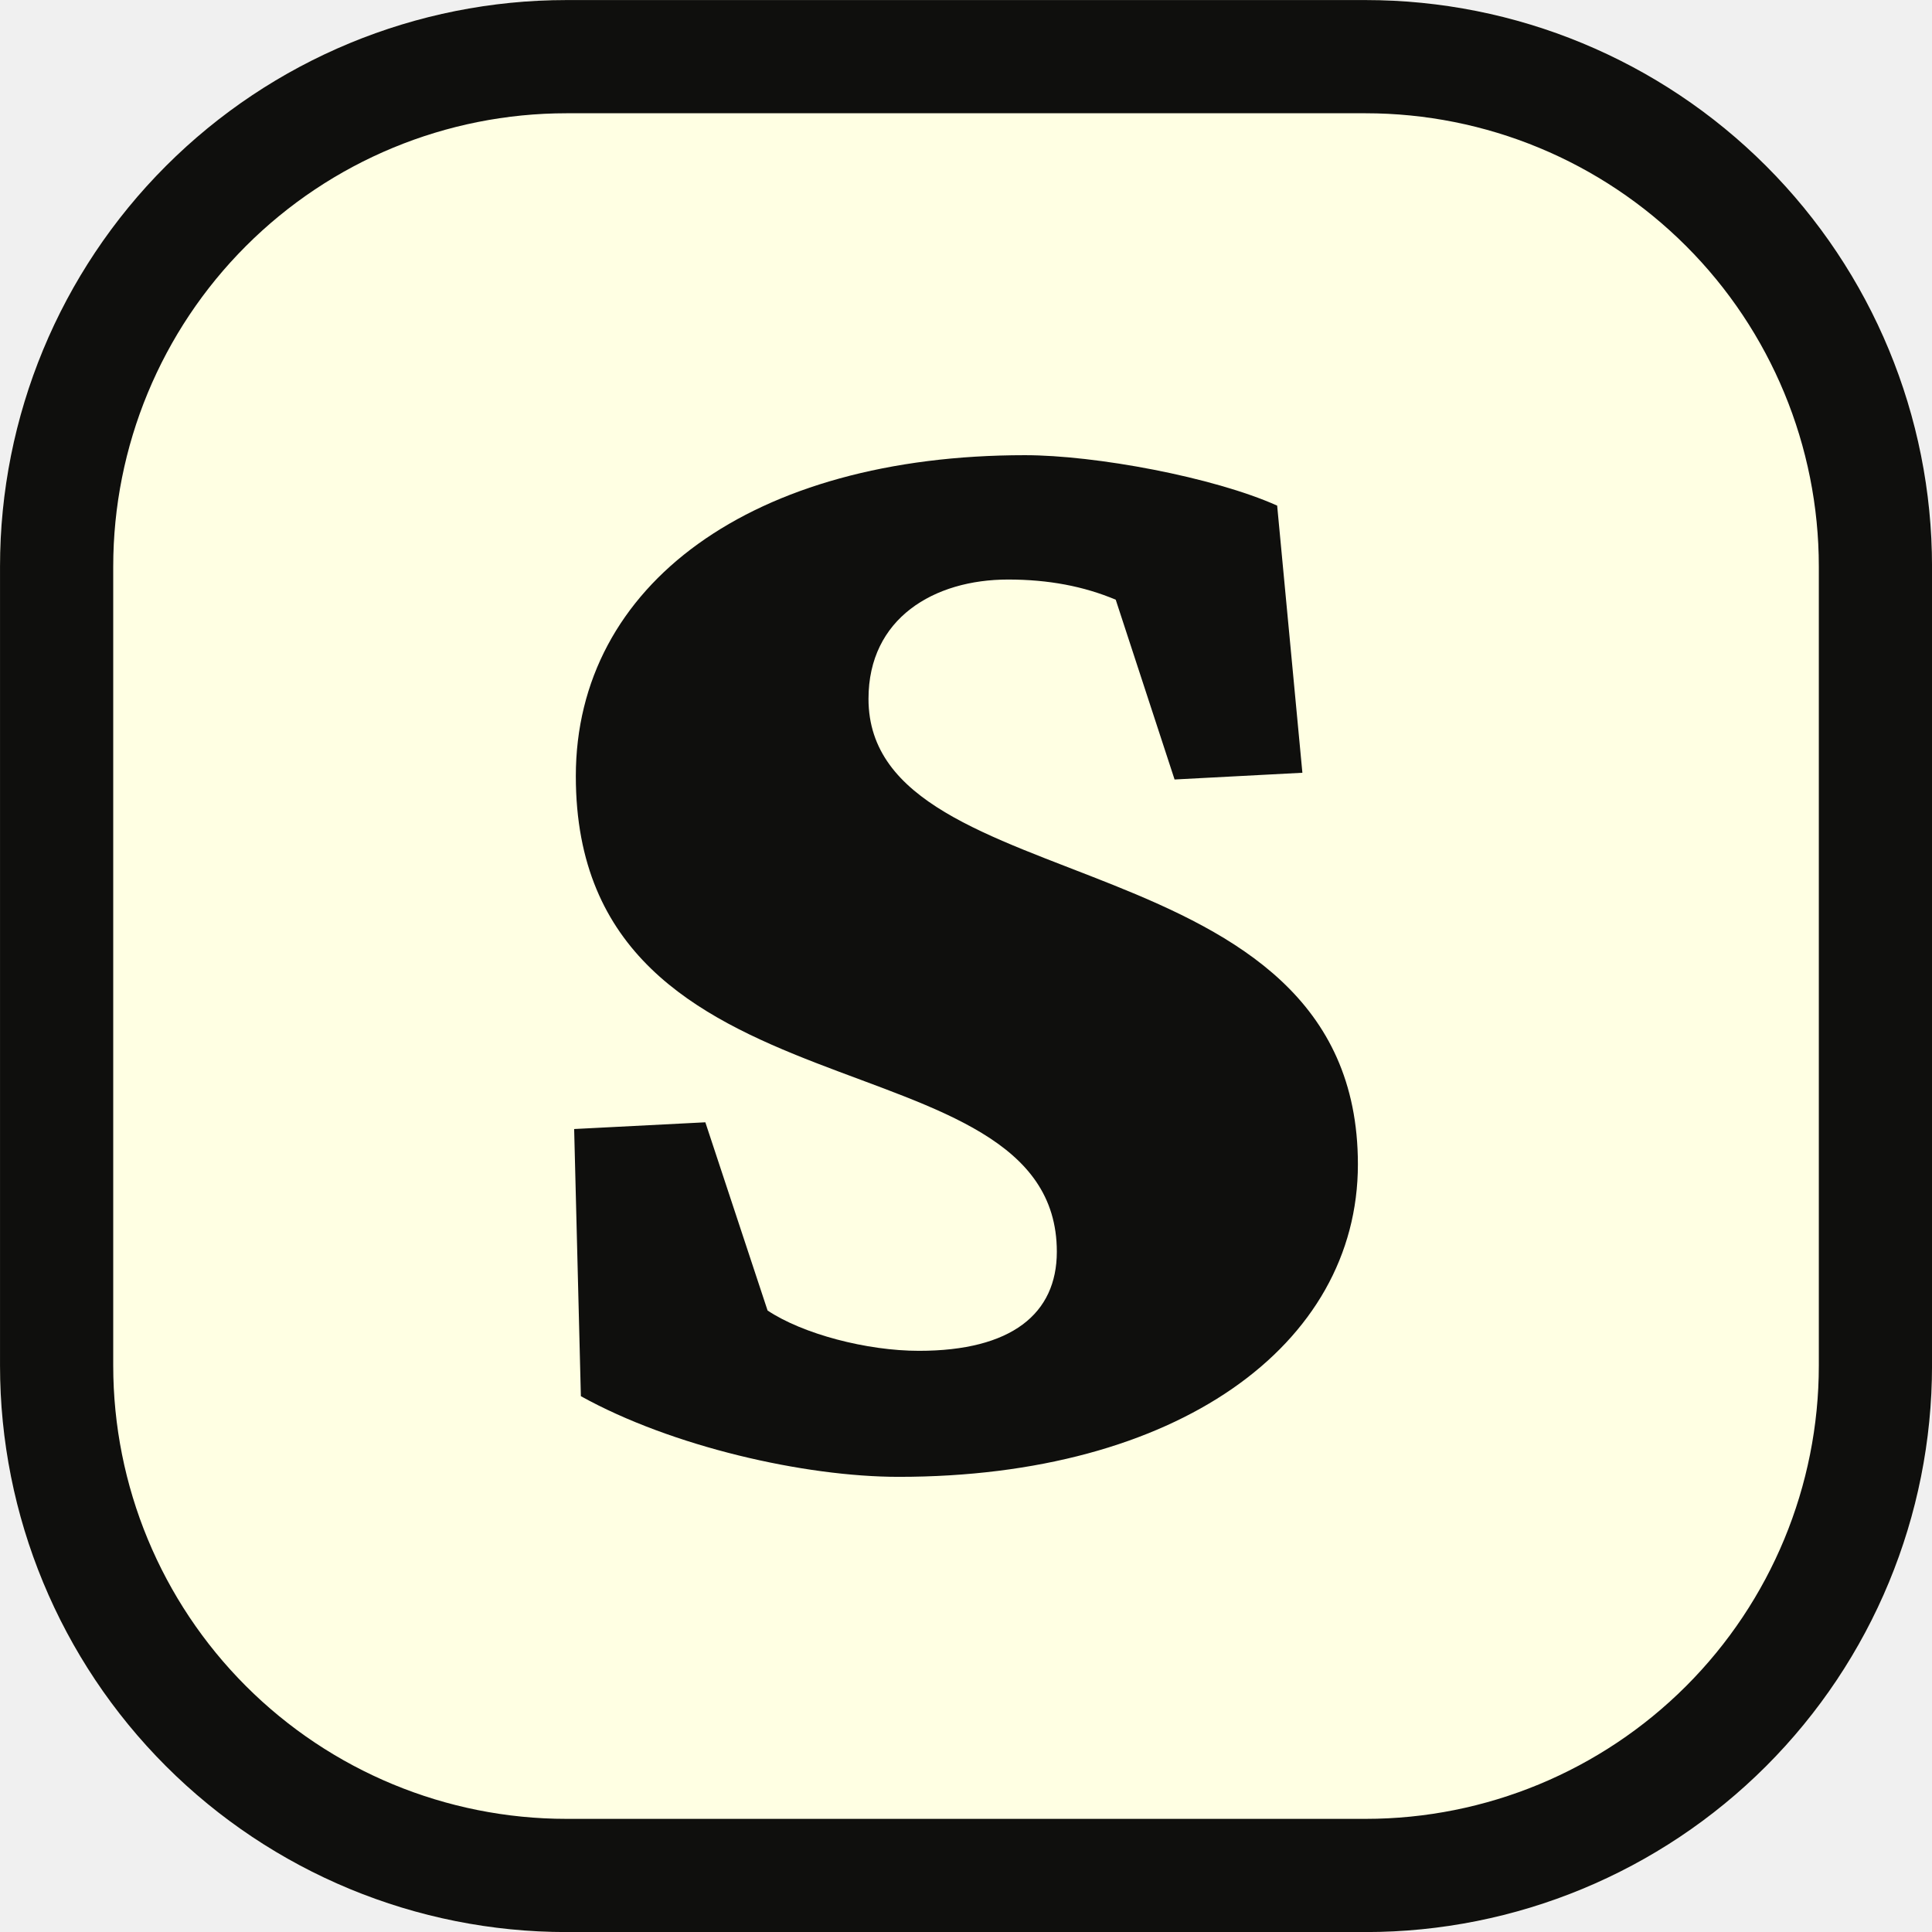
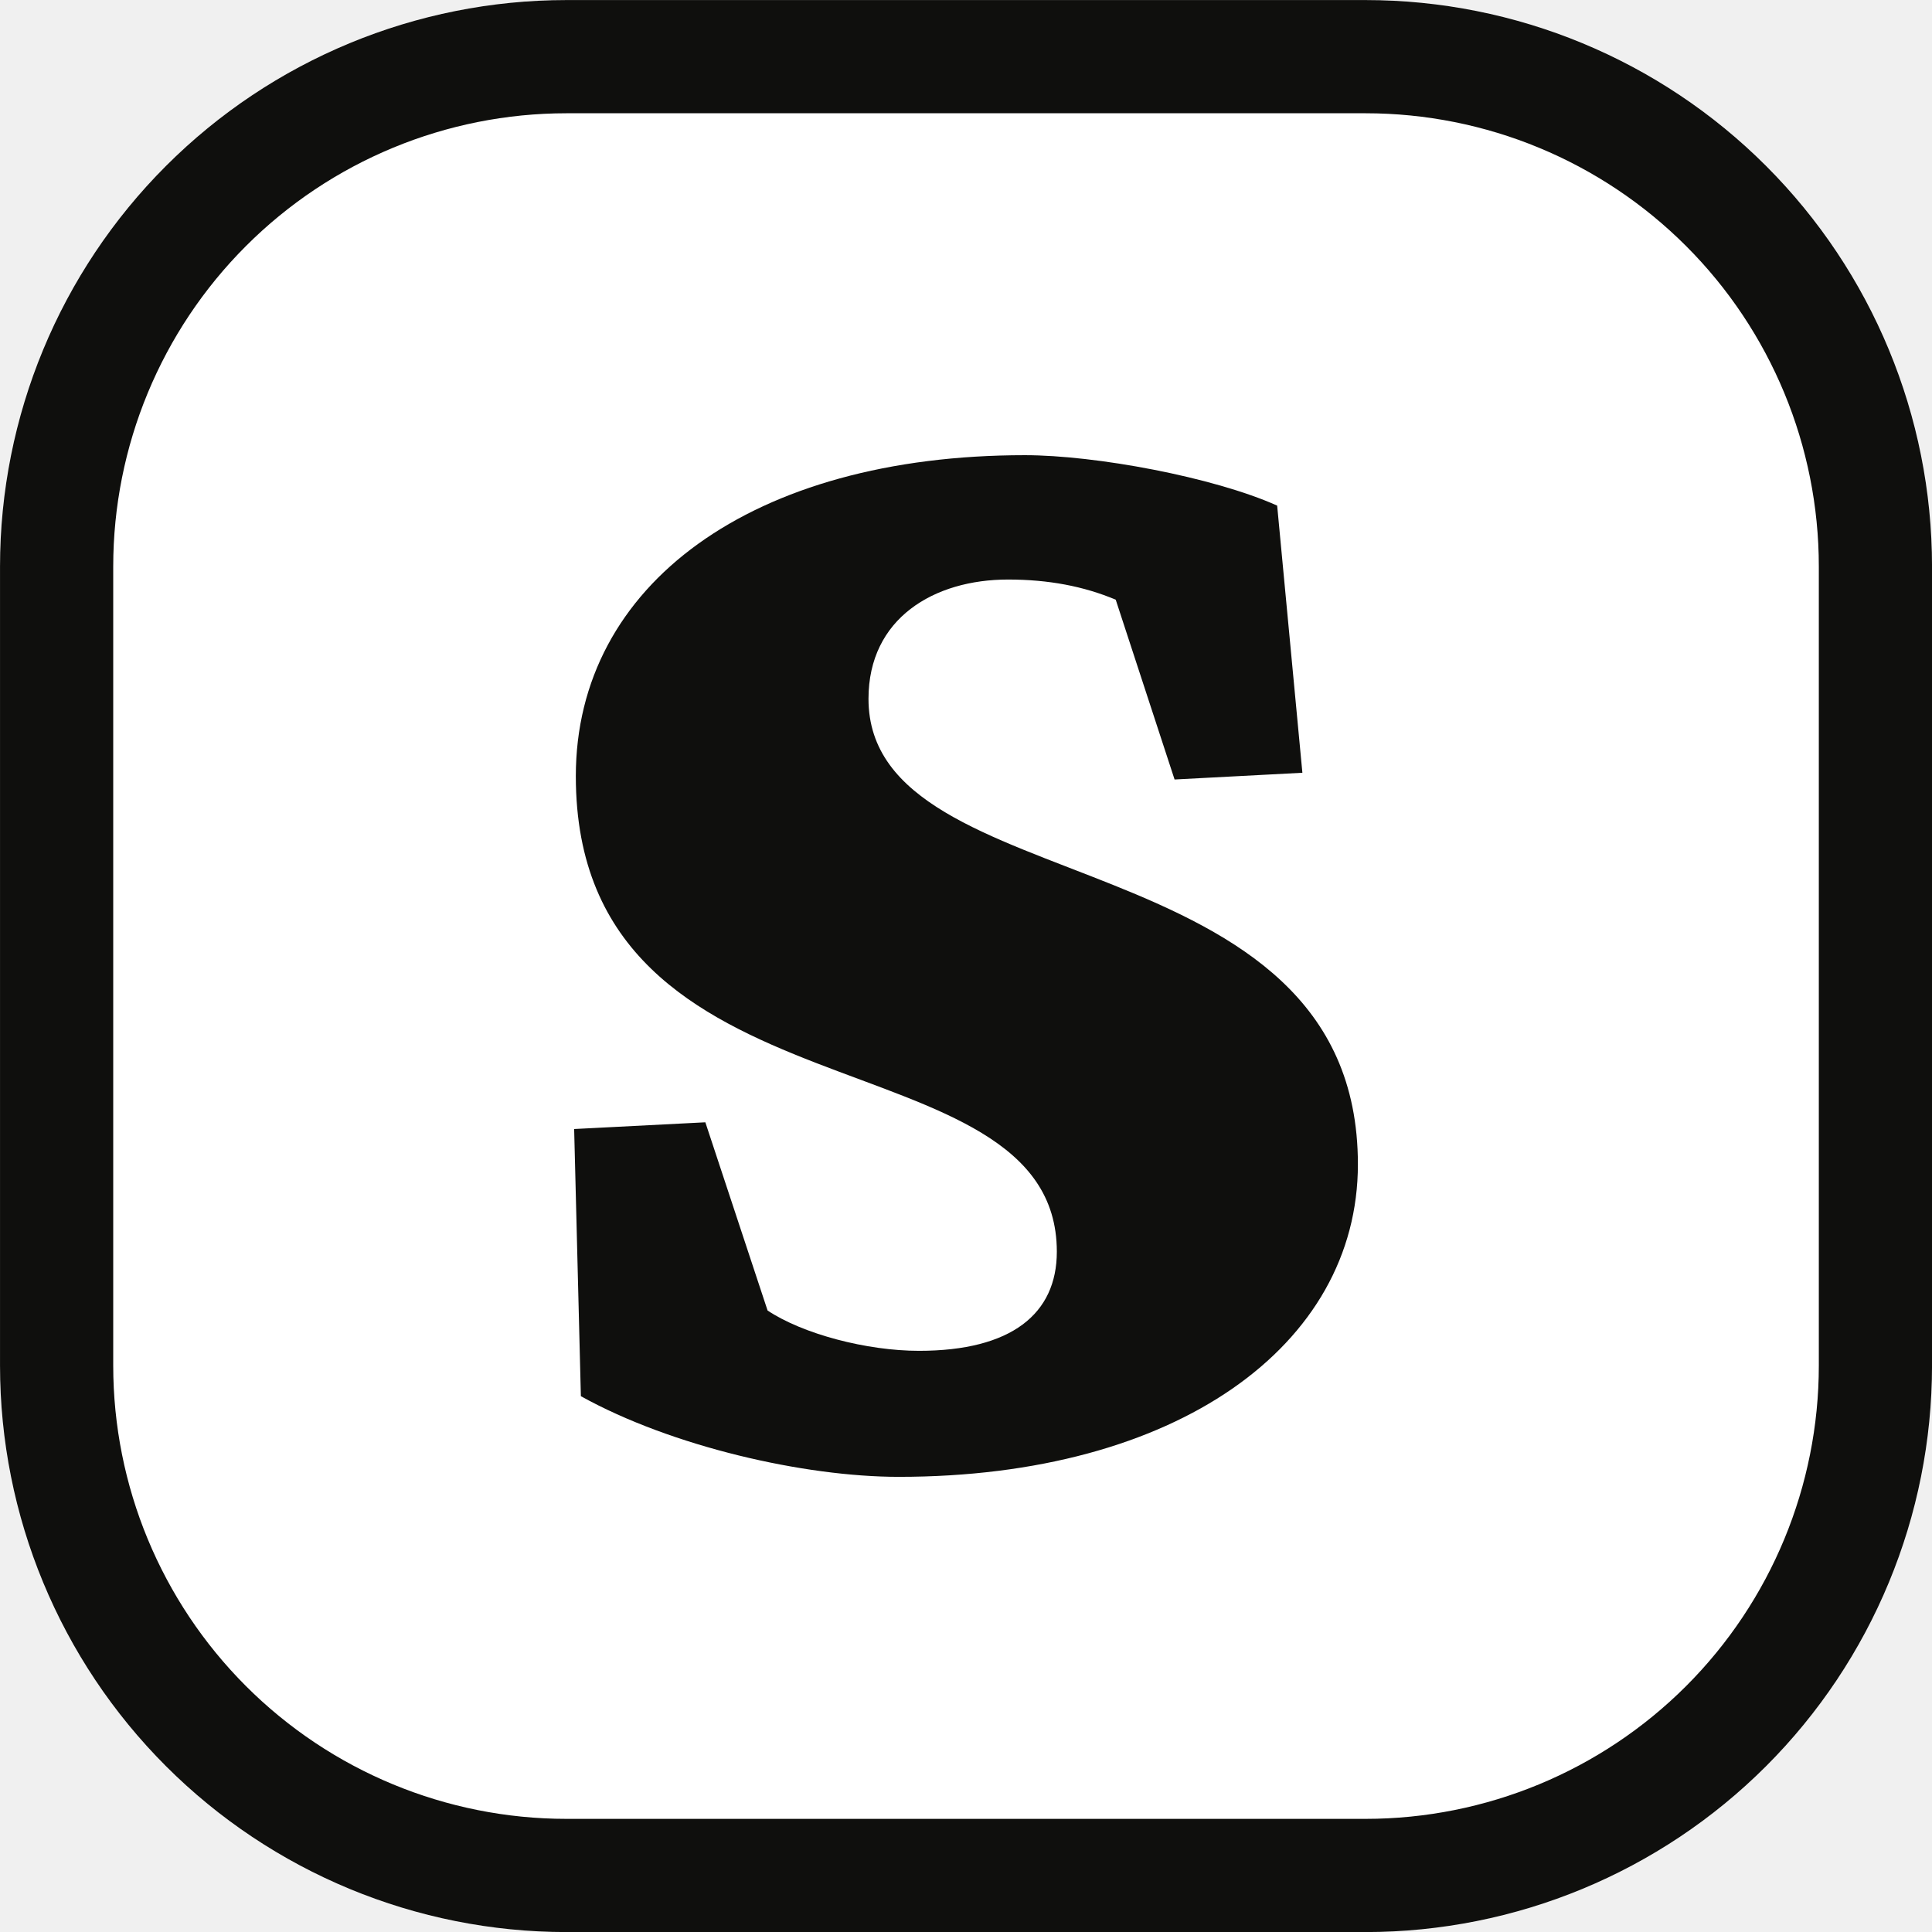
<svg xmlns="http://www.w3.org/2000/svg" width="100%" height="100%" viewBox="0 0 512 512" version="1.1" xml:space="preserve" style="fill-rule:evenodd;clip-rule:evenodd;stroke-linejoin:round;stroke-miterlimit:2;">
  <g transform="matrix(1,0,0,1,-1221,-2142.96)">
    <g transform="matrix(0.985148,0,0,0.985148,-395.628,2142.96)">
      <rect id="Favicon---Ombra-Framework" x="1641" y="0" width="519.719" height="519.719" style="fill:none;" />
      <clipPath id="_clip1">
        <rect id="Favicon---Ombra-Framework1" x="1641" y="0" width="519.719" height="519.719" />
      </clipPath>
      <g clip-path="url(#_clip1)">
        <g transform="matrix(1.01508,0,0,1.01508,401.593,-2175.26)">
-           <path d="M1733,2293.07C1733,2253.26 1717.18,2215.08 1689.03,2186.93C1660.88,2158.77 1622.7,2142.96 1582.88,2142.96L1371.12,2142.96C1331.3,2142.96 1293.12,2158.77 1264.97,2186.93C1236.82,2215.08 1221,2253.26 1221,2293.07L1221,2504.84C1221,2544.66 1236.82,2582.84 1264.97,2610.99C1293.12,2639.14 1331.3,2654.96 1371.12,2654.96L1582.88,2654.96C1622.7,2654.96 1660.88,2639.14 1689.03,2610.99C1717.18,2582.84 1733,2544.66 1733,2504.84L1733,2293.07Z" style="fill:rgb(255,255,227);" />
+           <path d="M1733,2293.07C1733,2253.26 1717.18,2215.08 1689.03,2186.93C1660.88,2158.77 1622.7,2142.96 1582.88,2142.96L1371.12,2142.96C1331.3,2142.96 1293.12,2158.77 1264.97,2186.93C1236.82,2215.08 1221,2253.26 1221,2293.07L1221,2504.84C1221,2544.66 1236.82,2582.84 1264.97,2610.99C1293.12,2639.14 1331.3,2654.96 1371.12,2654.96L1582.88,2654.96C1622.7,2654.96 1660.88,2639.14 1689.03,2610.99C1717.18,2582.84 1733,2544.66 1733,2504.84L1733,2293.07Z" style="fill:white;" />
          <path d="M1733,2293.07L1733,2504.84C1733,2544.66 1717.18,2582.84 1689.03,2610.99C1660.88,2639.14 1622.7,2654.96 1582.88,2654.96L1371.12,2654.96C1331.3,2654.96 1293.12,2639.14 1264.97,2610.99C1236.82,2582.84 1221,2544.66 1221,2504.84L1221,2293.07C1221,2253.26 1236.82,2215.08 1264.97,2186.93C1293.12,2158.77 1331.3,2142.96 1371.12,2142.96L1582.88,2142.96C1622.7,2142.96 1660.88,2158.77 1689.03,2186.93C1717.18,2215.08 1733,2253.26 1733,2293.07ZM1703,2293.07C1703,2261.22 1690.35,2230.66 1667.82,2208.14C1645.29,2185.61 1614.74,2172.96 1582.88,2172.96L1371.12,2172.96C1339.26,2172.96 1308.71,2185.61 1286.18,2208.14C1263.65,2230.66 1251,2261.22 1251,2293.07L1251,2504.84C1251,2536.7 1263.65,2567.25 1286.18,2589.78C1308.71,2612.3 1339.26,2624.96 1371.12,2624.96L1582.88,2624.96C1614.74,2624.96 1645.29,2612.3 1667.82,2589.78C1690.35,2567.25 1703,2536.7 1703,2504.84L1703,2293.07Z" style="fill:rgb(15,15,13);" />
        </g>
        <g transform="matrix(1.07043,0,0,1.07043,319.841,-2308.05)">
          <path d="M1460.09,2527.33C1436.42,2527.33 1403.04,2519.73 1380.21,2507.06L1378.52,2439.92L1411.49,2438.23L1427.13,2485.53C1436,2491.44 1452.06,2495.66 1465.17,2495.66C1488.41,2495.66 1499.82,2486.37 1499.82,2470.75C1499.82,2414.58 1378.94,2440.34 1378.94,2351.24C1378.94,2303.1 1423.32,2270.58 1491.79,2270.58C1509.54,2270.58 1539.13,2276.07 1555.19,2283.25L1561.53,2350.39L1529.41,2352.08L1514.62,2306.9C1506.59,2303.52 1497.71,2301.83 1487.57,2301.83C1468.97,2301.83 1452.49,2311.55 1452.49,2331.81C1452.49,2383.76 1575.48,2365.6 1575.48,2448.79C1575.48,2494.39 1529.83,2527.33 1460.09,2527.33Z" style="fill:rgb(15,15,13);" />
        </g>
      </g>
    </g>
  </g>
</svg>
